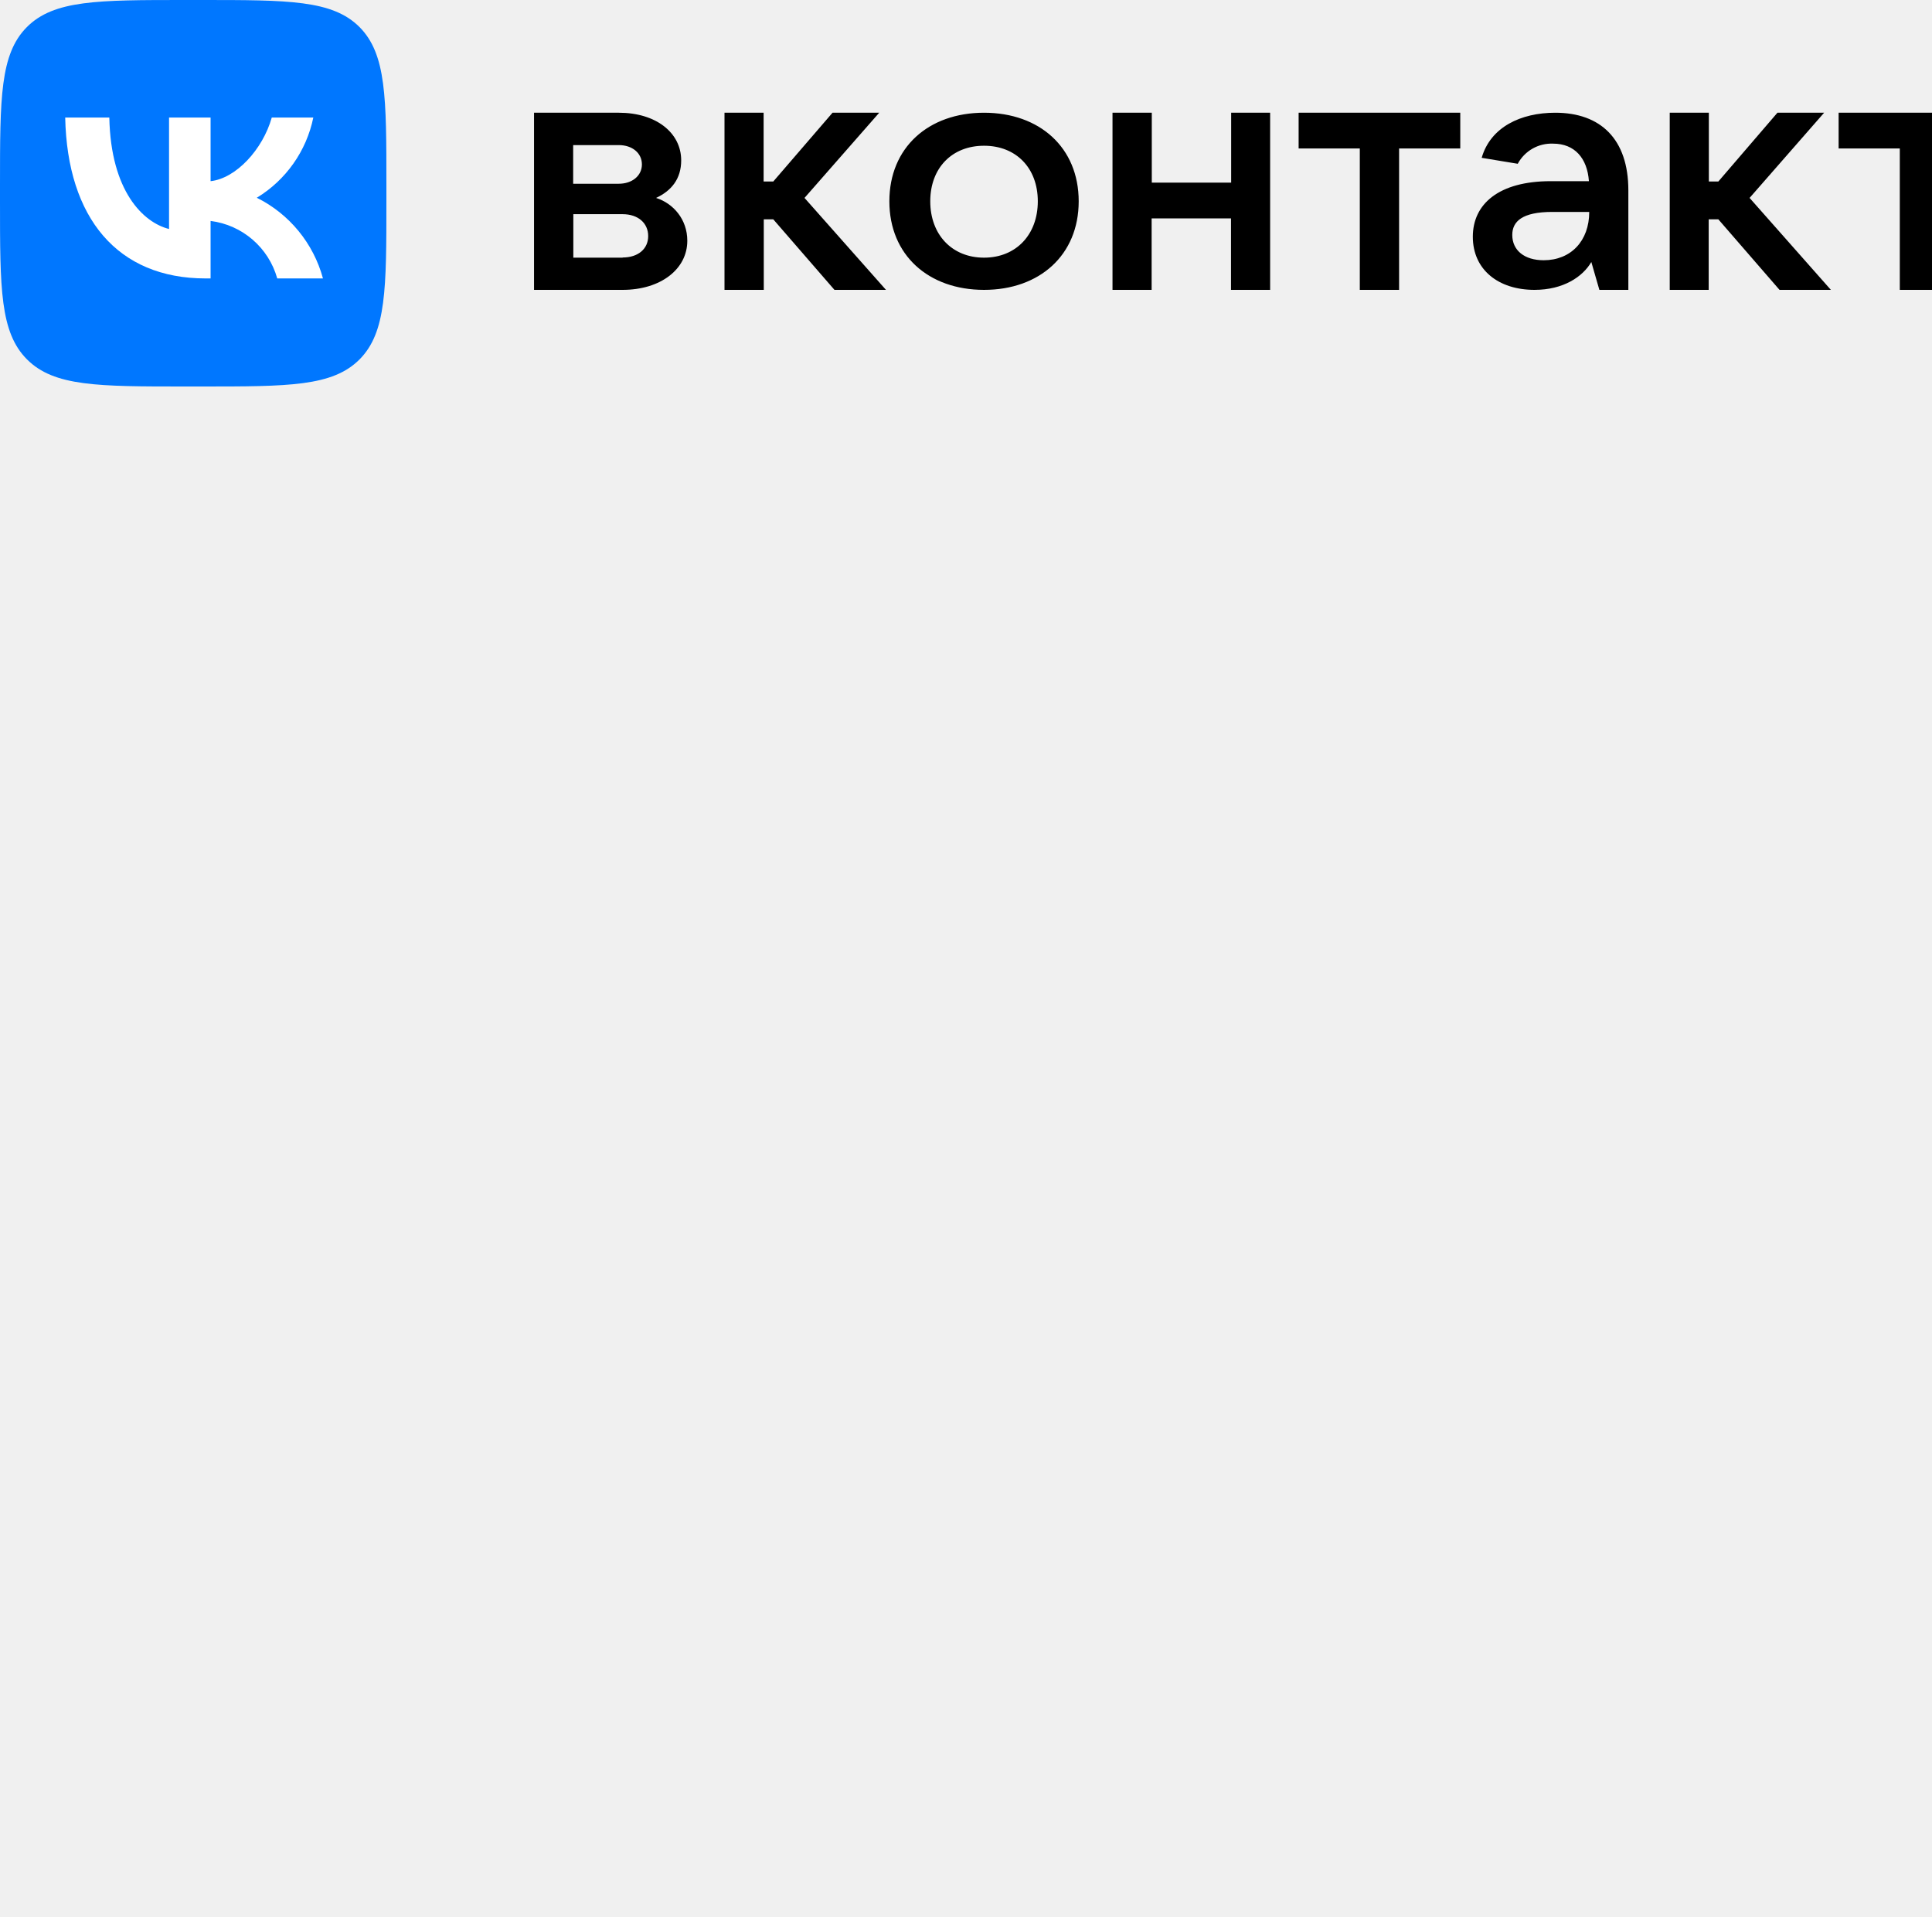
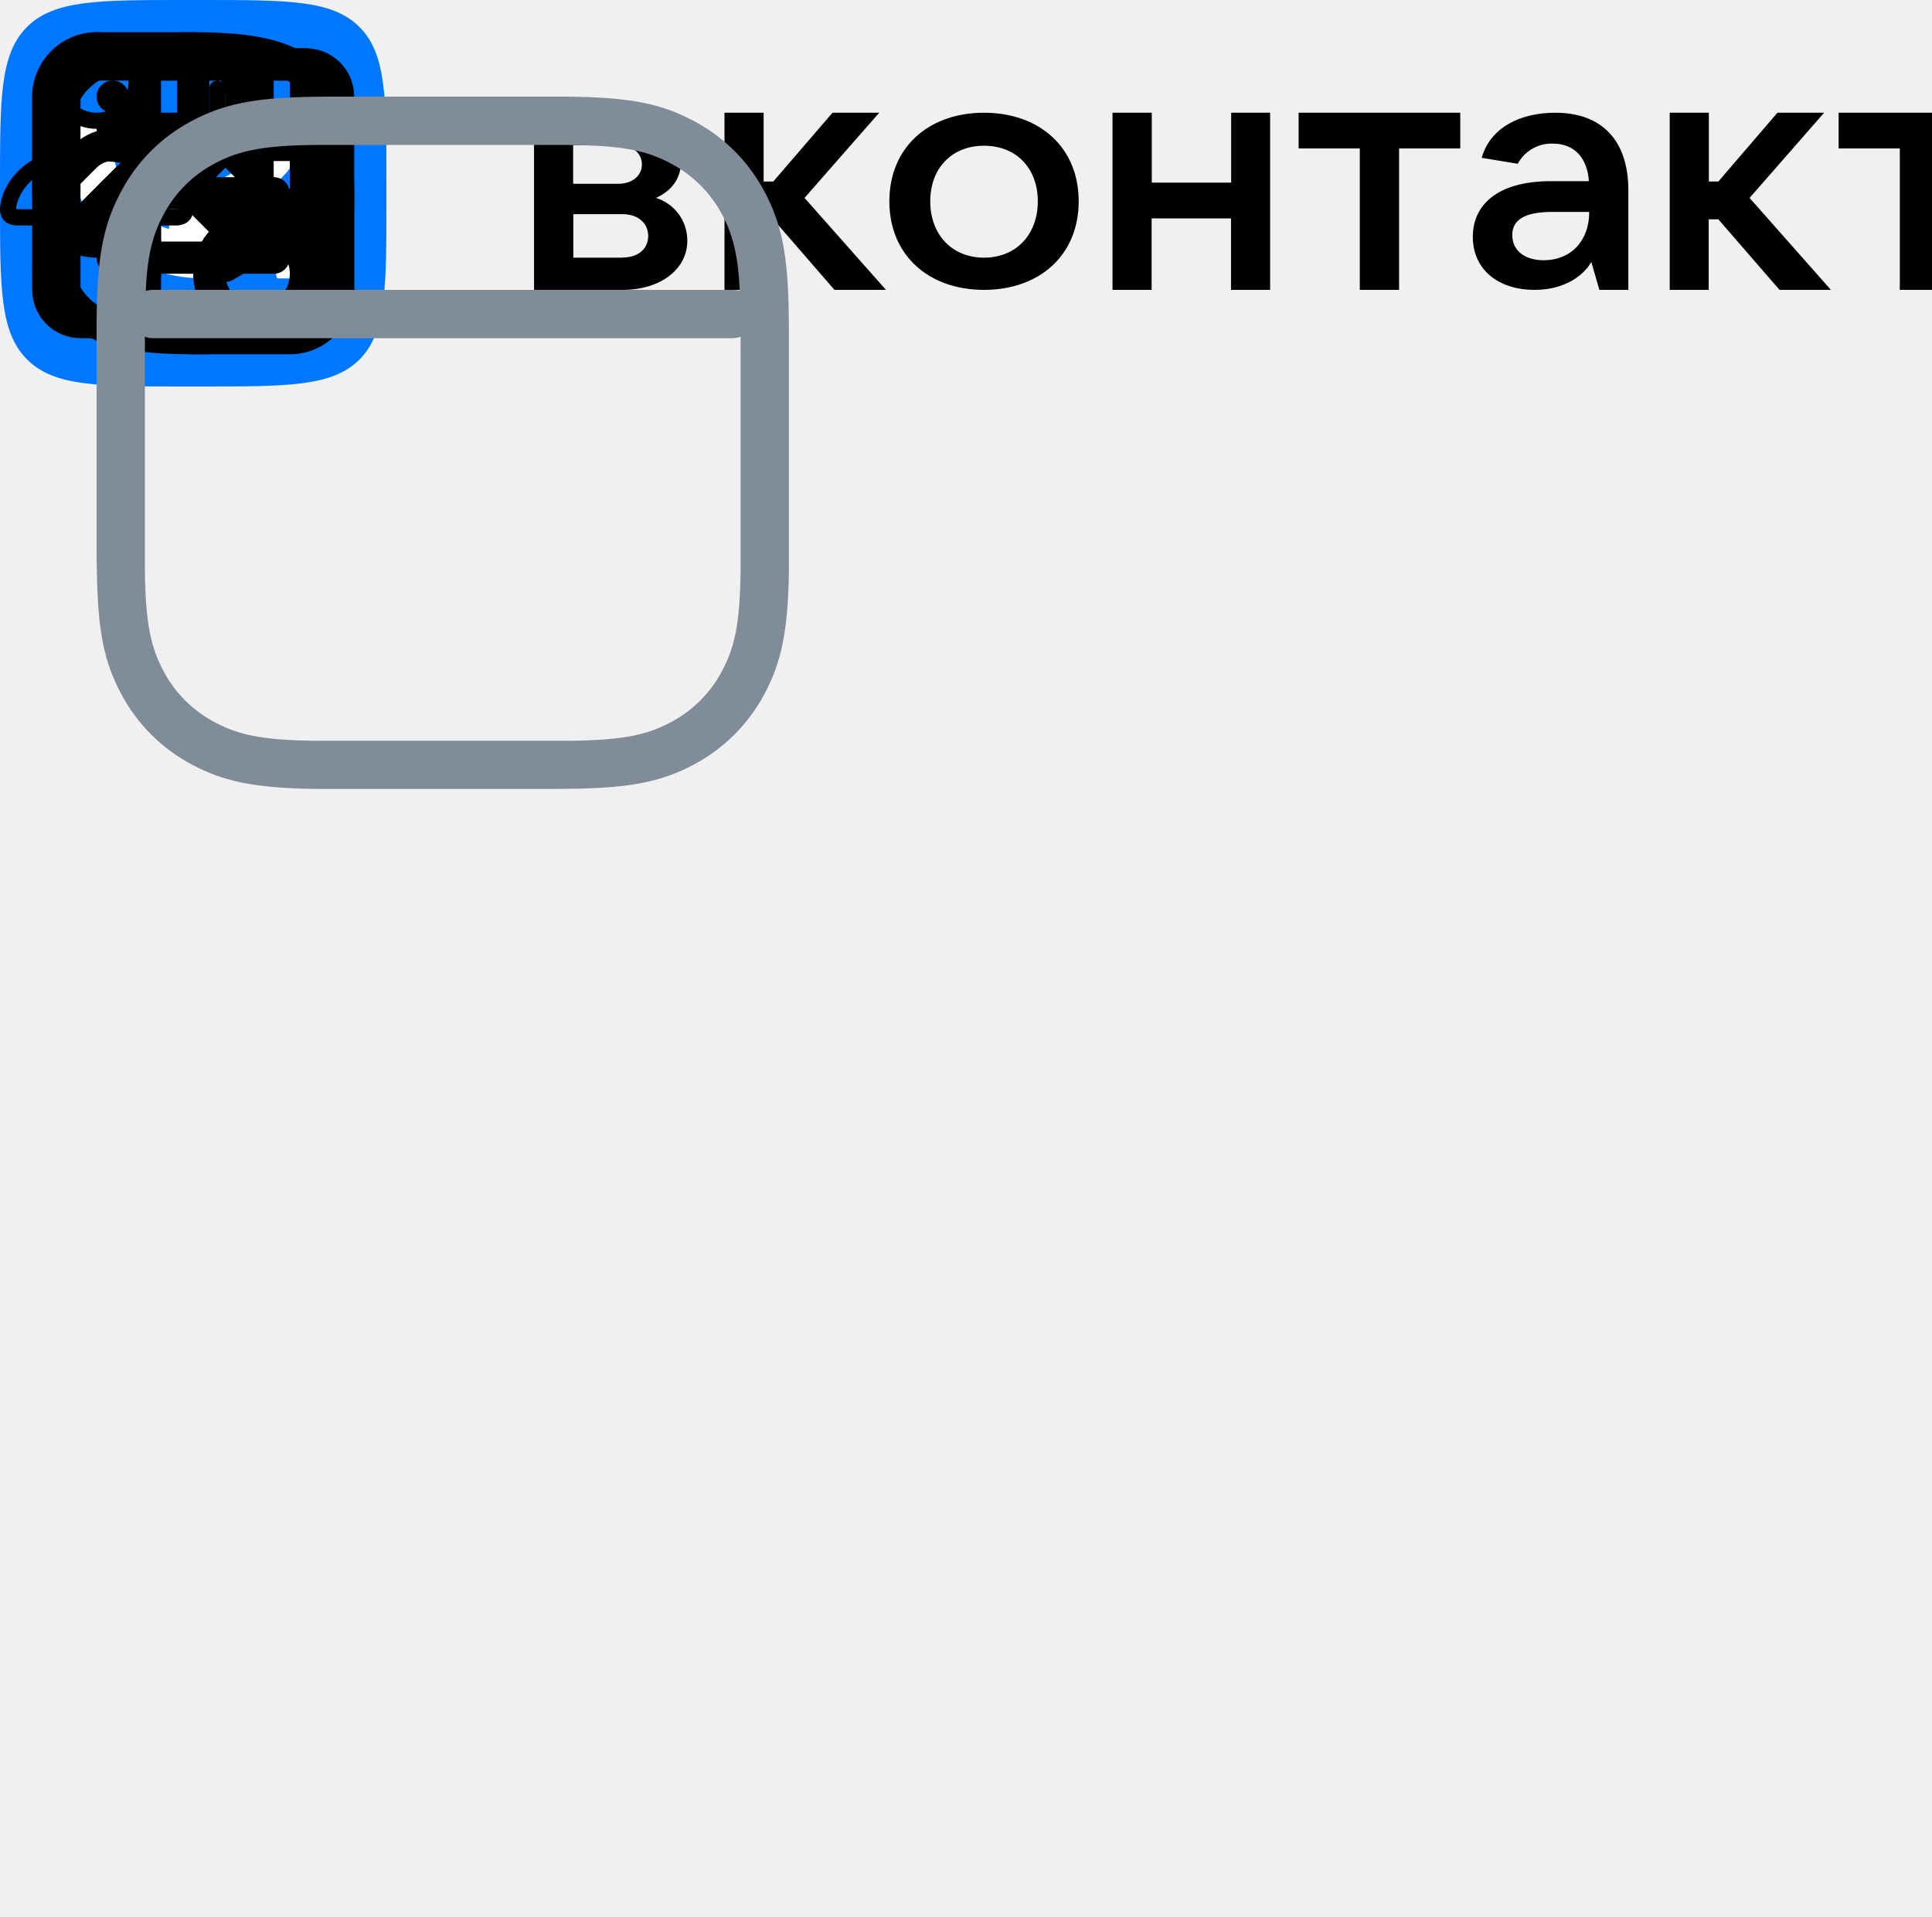
<svg xmlns="http://www.w3.org/2000/svg" width="120" height="119" viewBox="0 0 120 119" fill="none">
  <g id="profile">
    <path clip-rule="evenodd" d="M5.84 15.63a6.97 6.97 0 0 0 8.32 0 8.2 8.2 0 0 0-8.32 0zM4.7 14.57a7 7 0 1 1 10.6 0 9.7 9.7 0 0 0-10.6 0zM10 1.5a8.5 8.5 0 1 0 0 17 8.5 8.5 0 0 0 0-17zm-1.5 7a1.5 1.5 0 1 0 3 0 1.5 1.5 0 0 0-3 0zm1.5-3a3 3 0 1 0 0 6 3 3 0 0 0 0-6z" fill="#487CB7" fill-rule="evenodd">
        </path>
  </g>
  <g id="news">
    <path clip-rule="evenodd" d="M11.84 2H8.16c-.93 0-1.67 0-2.26.05-.62.05-1.15.15-1.63.4a4.15 4.15 0 0 0-1.82 1.82 4.26 4.26 0 0 0-.4 1.63C2 6.5 2 7.23 2 8.16v3.68c0 .93 0 1.67.05 2.26.05.62.15 1.15.4 1.63.4.78 1.04 1.42 1.82 1.82.48.25 1.01.35 1.63.4.6.05 1.33.05 2.26.05h3.68c.93 0 1.67 0 2.26-.05a4.26 4.26 0 0 0 1.63-.4 4.15 4.15 0 0 0 1.82-1.82c.25-.48.35-1.01.4-1.63.05-.6.05-1.33.05-2.26V8.16c0-.93 0-1.67-.05-2.26a4.26 4.26 0 0 0-.4-1.63 4.15 4.15 0 0 0-1.82-1.82 4.26 4.26 0 0 0-1.63-.4C13.5 2 12.77 2 11.84 2zm-6.9 1.79c.25-.12.56-.2 1.08-.25.53-.04 1.2-.04 2.17-.04h3.62c.96 0 1.64 0 2.17.04.52.05.83.13 1.07.25.5.25.9.66 1.16 1.16.12.24.2.55.25 1.07l.02.48H3.52l.02-.48c.05-.52.13-.83.25-1.07.25-.5.66-.9 1.16-1.16zM3.5 8v3.81c0 .96 0 1.64.04 2.17.05.52.13.83.25 1.07.25.5.66.9 1.16 1.16.24.12.55.2 1.07.25.53.04 1.2.04 2.17.04h3.62c.96 0 1.64 0 2.17-.04a2.8 2.8 0 0 0 1.07-.25c.5-.25.9-.66 1.16-1.16.12-.24.2-.55.25-1.07.04-.53.04-1.2.04-2.17V8z" fill="#487CB7" fill-rule="evenodd" />
  </g>
  <g id="messenger">
    <path id="message_outline_20__Shape" opacity=".4" d="M0 0h20v20H0z" />
    <path d="M6.83 15.75c.2-.23.53-.31.82-.2.81.3 1.7.45 2.6.45 3.77 0 6.75-2.7 6.75-6s-2.98-6-6.75-6S3.5 6.7 3.5 10c0 1.21.4 2.37 1.14 3.35.1.14.16.31.15.49-.04.76-.4 1.78-1.08 3.13 1.48-.11 2.5-.53 3.12-1.22ZM3.24 18.5a1.2 1.2 0 0 1-1.1-1.77A10.77 10.77 0 0 0 3.26 14 7 7 0 0 1 2 10c0-4.17 3.68-7.5 8.25-7.5S18.5 5.83 18.5 10s-3.68 7.5-8.25 7.5c-.92 0-1.81-.13-2.66-.4-1 .89-2.46 1.34-4.35 1.4Z" id="message_outline_20__Icon-Color" fill="#487CB7" fill-rule="nonzero" />
  </g>
  <g id="calls">
    <path opacity=".1" d="M0 0h20v20H0z" />
    <path d="m7.78 2.7.7.83a4.13 4.13 0 0 1-.3 5.58l-.3.3c.23.38.64.88 1.23 1.48.53.53.99.9 1.35 1.14l.13.09.3-.3a4.14 4.14 0 0 1 5.58-.3l.83.7a3.45 3.45 0 0 1 .34 4.9c-.6.69-1.43 1.15-2.29 1.28l-.5.06c-3 .3-6.04-1.16-9.1-4.21-3.05-3.06-4.5-6.1-4.22-9.03l.06-.51a3.83 3.83 0 0 1 1.3-2.36l.17-.13a3.44 3.44 0 0 1 4.72.48Zm-3.91.79a2.38 2.38 0 0 0-.81 1.58c-.35 2.55.9 5.25 3.76 8.12 2.86 2.86 5.56 4.1 8.12 3.75.6-.05 1.17-.35 1.57-.8.72-.85.64-2.09-.18-2.77l-.83-.7-.14-.12a2.64 2.64 0 0 0-3.41.33l-.6.6-.09.07a.9.9 0 0 1-.86.14 7.26 7.26 0 0 1-2.35-1.74A7.23 7.23 0 0 1 6.31 9.6a.9.9 0 0 1 .21-.95l.6-.6.13-.13c.86-1 .9-2.44.08-3.42l-.7-.83-.11-.13c-.7-.7-1.85-.73-2.65-.05Z" id="phone_outline_20__Icon-Color" fill="#487CB7" fill-rule="nonzero" />
  </g>
  <g id="friends">
    <g fill="#487CB7">
      <g clip-rule="evenodd" fill-rule="evenodd">
        <path d="M6.25 3.5a3 3 0 1 0 0 6 3 3 0 0 0 0-6zm-1.5 3a1.5 1.5 0 1 0 3 0 1.5 1.5 0 0 0-3 0zm-2.06 5.07c.96-.55 2.22-.82 3.56-.82s2.6.27 3.56.82c.98.56 1.69 1.47 1.69 2.68 0 .7-.28 1.3-.78 1.71-.48.39-1.1.54-1.72.54H3.5c-.61 0-1.24-.15-1.72-.54-.5-.4-.78-1-.78-1.71 0-1.21.71-2.12 1.69-2.68zm.75 1.3c-.65.37-.94.84-.94 1.38 0 .3.1.44.22.54.14.11.4.21.78.21H9c.39 0 .64-.1.78-.21.12-.1.22-.25.22-.54 0-.54-.29-1-.94-1.38-.66-.39-1.65-.62-2.81-.62s-2.15.23-2.81.62zM13.75 3.5a3 3 0 1 0 0 6 3 3 0 0 0 0-6zm-1.5 3a1.5 1.5 0 1 0 3 0 1.5 1.5 0 0 0-3 0z" />
      </g>
      <path d="M13.75 12.25c-.23 0-.45.01-.68.03a.75.75 0 1 1-.14-1.49c.27-.03.54-.04.82-.04 1.34 0 2.6.27 3.56.82.98.56 1.69 1.47 1.69 2.68 0 .7-.28 1.3-.78 1.71-.48.39-1.1.54-1.72.54h-3a.75.75 0 0 1 0-1.5h3c.39 0 .64-.1.78-.21.12-.1.22-.25.22-.54 0-.54-.29-1-.94-1.38a5.77 5.77 0 0 0-2.81-.62z" />
    </g>
  </g>
  <g id="communities">
    <path clip-rule="evenodd" d="M10 7.75a1.25 1.25 0 1 1 0-2.5 1.25 1.25 0 0 1 0 2.5zM7.25 6.5a2.75 2.75 0 1 1 5.5 0 2.75 2.75 0 0 1-5.5 0zm-.5 7.25c0-.42.23-.83.8-1.17A4.81 4.81 0 0 1 10 12c1.03 0 1.88.23 2.45.58.57.34.8.75.8 1.17 0 .3-.1.44-.22.54-.14.11-.4.21-.78.21h-4.5c-.39 0-.64-.1-.78-.21-.12-.1-.22-.25-.22-.54zM10 10.5c-1.22 0-2.37.27-3.23.8-.88.53-1.52 1.37-1.52 2.45 0 .7.28 1.3.78 1.71.48.39 1.1.54 1.72.54h4.5c.61 0 1.24-.15 1.72-.54.5-.4.78-1 .78-1.71 0-1.08-.64-1.92-1.52-2.45-.86-.53-2-.8-3.23-.8zm4-5.59c.06-.4.44-.7.85-.64a2.5 2.5 0 0 1-.35 4.98.75.75 0 0 1 0-1.5 1 1 0 0 0 .14-1.99.75.75 0 0 1-.63-.85zM15.76 10a.75.75 0 0 0 0 1.5c1.16 0 1.75.67 1.75 1.25 0 .22-.07.41-.19.55-.1.12-.24.2-.46.2a.75.75 0 0 0 0 1.5c1.43 0 2.15-1.21 2.15-2.25 0-1.71-1.6-2.75-3.25-2.75zM5 10.75a.75.75 0 0 0-.75-.75C2.61 10 1 11.04 1 12.75 1 13.79 1.72 15 3.15 15a.75.75 0 0 0 0-1.5.57.57 0 0 1-.47-.2.86.86 0 0 1-.18-.55c0-.58.6-1.25 1.75-1.25.41 0 .75-.34.75-.75zm.14-6.47a.75.75 0 0 1 .22 1.48 1 1 0 0 0 .14 1.99.75.75 0 1 1 0 1.5 2.5 2.5 0 0 1-.36-4.97z" fill="#487CB7" fill-rule="evenodd" />
  </g>
  <g id="photos">
    <path clip-rule="evenodd" d="M6.84 16.44c.76.06 1.74.06 3.16.06 1.42 0 2.4 0 3.16-.06a3.75 3.75 0 0 0 1.43-.32 3.5 3.5 0 0 0 1.53-1.53c.15-.29.26-.69.32-1.43l.03-.63-1.3-1.3c-.3-.3-.5-.5-.67-.64a.86.86 0 0 0-.27-.18.75.75 0 0 0-.46 0 .86.86 0 0 0-.27.18c-.16.13-.36.33-.67.64l-2.3 2.3a.75.75 0 0 1-1.06 0l-.3-.3c-.3-.3-.5-.5-.67-.64a.86.86 0 0 0-.27-.18.75.75 0 0 0-.46 0 .86.86 0 0 0-.27.18c-.16.13-.36.33-.67.64L4.56 15.5c.25.24.53.45.85.6.29.16.69.27 1.43.33zm9.39-6.27.27.27V10c0-1.42 0-2.4-.06-3.16a3.75 3.75 0 0 0-.32-1.43 3.5 3.5 0 0 0-1.53-1.53 3.75 3.75 0 0 0-1.43-.32A43.2 43.2 0 0 0 10 3.5c-1.42 0-2.4 0-3.16.06-.74.06-1.14.17-1.43.32a3.5 3.5 0 0 0-1.53 1.53c-.15.29-.26.69-.32 1.43A43.2 43.2 0 0 0 3.5 10c0 1.42 0 2.4.06 3.16.04.47.1.8.17 1.05l2.04-2.04.02-.02c.28-.28.52-.52.74-.7.23-.2.47-.37.77-.47.46-.15.94-.15 1.4 0 .3.1.54.27.77.46.16.14.34.3.53.5l1.77-1.77.02-.02c.28-.28.52-.52.74-.7.23-.2.47-.37.77-.47.46-.15.94-.15 1.4 0 .3.1.54.27.77.46.22.19.46.43.74.7zM2.54 4.73C2 5.8 2 7.2 2 10c0 2.8 0 4.2.54 5.27a5 5 0 0 0 2.19 2.19C5.8 18 7.2 18 10 18c2.8 0 4.2 0 5.27-.54a5 5 0 0 0 2.19-2.19C18 14.2 18 12.8 18 10c0-2.8 0-4.2-.55-5.27a5 5 0 0 0-2.18-2.19C14.2 2 12.8 2 10 2c-2.8 0-4.2 0-5.27.54a5 5 0 0 0-2.19 2.19zM7.25 6a1.25 1.25 0 1 0 0 2.5 1.25 1.25 0 0 0 0-2.5z" fill="#487CB7" fill-rule="evenodd" />
  </g>
  <g id="music">
    <path fill="#487CB7" d="M5.5 11a.75.75 0 0 1 .75.75v1a.75.75 0 0 1-.75.75.75.75 0 0 1-.75-.75v-1A.75.75 0 0 1 5.5 11Zm3.75-.25a.75.75 0 0 0-1.5 0v2.75a.75.75 0 0 0 1.5 0v-2.75ZM14.5 10a.75.75 0 0 1 .75.76v2.8a.75.75 0 0 1-1.5-.01v-2.8a.75.75 0 0 1 .75-.75Zm-2.25-.74a.75.75 0 0 0-1.5 0v4.5a.75.75 0 0 0 1.5 0v-4.5Z" />
    <path fill="#487CB7" fill-rule="evenodd" d="M7.92 2c-.88 0-1.6 0-2.17.05a4.1 4.1 0 0 0-1.57.39 4 4 0 0 0-1.74 1.74 4.1 4.1 0 0 0-.4 1.57C2 6.33 2 7.04 2 7.92v4.16c0 .88 0 1.6.05 2.17.04.58.15 1.1.39 1.57a4 4 0 0 0 1.74 1.74c.48.24.99.35 1.57.4.58.04 1.29.04 2.17.04h4.16c.88 0 1.6 0 2.17-.05a4.1 4.1 0 0 0 1.57-.39 4 4 0 0 0 1.74-1.74c.24-.47.35-.99.4-1.57.04-.58.04-1.29.04-2.17V7.92c0-.88 0-1.6-.05-2.17a4.1 4.1 0 0 0-.39-1.57 4 4 0 0 0-1.74-1.74 4.1 4.1 0 0 0-1.57-.4C13.67 2 12.96 2 12.08 2H7.92ZM4.87 3.77c.22-.11.51-.19 1-.23.51-.04 1.16-.04 2.08-.04h4.1c.92 0 1.57 0 2.07.04.5.04.8.12 1.02.23a2.5 2.5 0 0 1 1.09 1.1c.11.22.19.51.23 1 .03.42.04.93.04 1.6-.38-.28-.85-.6-1.35-.9-1.04-.65-2.4-1.32-3.65-1.32-1.43 0-2.53.64-3.54 1.23l-.42.25A8.5 8.5 0 0 1 3.5 7.99v-.04c0-.92 0-1.57.04-2.07.04-.5.12-.8.23-1.01a2.5 2.5 0 0 1 1.1-1.1ZM3.5 9.5v2.55c0 .92 0 1.57.04 2.07.04.5.12.8.23 1.02a2.5 2.5 0 0 0 1.1 1.09c.22.11.51.19 1 .23.51.04 1.16.04 2.08.04h4.1c.92 0 1.57 0 2.07-.04.5-.04.8-.12 1.02-.23a2.5 2.5 0 0 0 1.09-1.1c.11-.22.19-.51.23-1 .04-.51.04-1.16.04-2.08V9.36a30.58 30.58 0 0 1-.17-.13c-.43-.33-1.14-.88-1.96-1.39a6.19 6.19 0 0 0-2.87-1.09c-1 0-1.73.42-2.77 1.02a70.79 70.79 0 0 1-.45.26A9.97 9.97 0 0 1 3.5 9.5Z" clip-rule="evenodd" />
  </g>
  <g id="video">
    <path fill-rule="evenodd" d="M10.37 2h1.31c.95 0 1.71 0 2.33.05.63.05 1.17.16 1.67.41a4.25 4.25 0 0 1 1.86 1.86c.25.5.36 1.04.4 1.67.06.61.06 1.37.06 2.33v3.36c0 .96 0 1.72-.05 2.33a4.39 4.39 0 0 1-.41 1.67 4.25 4.25 0 0 1-1.86 1.86c-.5.25-1.04.36-1.67.41-.62.05-1.38.05-2.33.05H8.32c-.96 0-1.72 0-2.33-.05a4.39 4.39 0 0 1-1.67-.41 4.25 4.25 0 0 1-1.86-1.86 4.39 4.39 0 0 1-.41-1.67C2 13.4 2 12.63 2 11.68V8.32c0-.96 0-1.72.05-2.33.05-.63.16-1.17.41-1.67a4.25 4.25 0 0 1 1.86-1.86c.5-.25 1.04-.36 1.67-.41C6.6 2 7.36 2 8.32 2h2.05ZM5 3.8c.23-.12.51-.2.96-.24a4.24 4.24 0 0 0-.8 1.51C5 5.65 5 6.33 5 7.37v5.7c0 .63 0 1.04.06 1.4a4.25 4.25 0 0 0 .9 1.97A2.67 2.67 0 0 1 5 16.2 2.75 2.75 0 0 1 3.8 15a2.92 2.92 0 0 1-.26-1.11c-.04-.55-.04-1.25-.04-2.24v-3.3c0-1 0-1.7.04-2.24.05-.54.13-.86.26-1.1A2.75 2.75 0 0 1 5 3.8ZM8.8 16.46c.21.04.48.04 1.21.04h1.65c1 0 1.7 0 2.24-.05a2.9 2.9 0 0 0 1.1-.25A2.75 2.75 0 0 0 16.2 15c.13-.25.21-.57.26-1.11.04-.55.04-1.25.04-2.24v-3.3c0-1 0-1.7-.04-2.24a2.9 2.9 0 0 0-.26-1.1A2.75 2.75 0 0 0 15 3.8a2.94 2.94 0 0 0-1.11-.26c-.55-.04-1.25-.04-2.24-.04H10.5c-1.22 0-1.66 0-2.01.1A2.75 2.75 0 0 0 6.6 5.5c-.1.35-.11.8-.11 2.01V13c0 .73 0 1 .04 1.21a2.75 2.75 0 0 0 2.25 2.25Zm2.75-9.33.03.02 1.84 1.09.03.01c.3.18.57.34.78.49.2.15.44.35.57.65.17.39.17.83 0 1.22-.13.3-.37.5-.57.65-.2.15-.48.3-.78.49l-.03.01-1.84 1.09-.03.02c-.3.17-.57.33-.8.44-.23.1-.53.22-.86.18a1.54 1.54 0 0 1-1.1-.63 1.6 1.6 0 0 1-.26-.82c-.02-.25-.02-.57-.02-.92V8.88c0-.36 0-.67.02-.92.03-.25.08-.55.27-.82a1.54 1.54 0 0 1 1.09-.63c.33-.04.63.07.86.18.23.1.5.27.8.44ZM10 7.9a.12.12 0 0 0-.05.03.93.93 0 0 0-.02.16c-.02.18-.02.44-.02.83v2.18c0 .4 0 .65.02.83a.86.86 0 0 0 .02.16.11.11 0 0 0 .05.03.9.9 0 0 0 .11-.05c.16-.07.37-.2.71-.4l1.85-1.08.7-.43a.9.9 0 0 0 .1-.1.18.18 0 0 0 0-.1.9.9 0 0 0-.1-.1 10.2 10.2 0 0 0-.7-.43l-1.85-1.09-.7-.4A1.04 1.04 0 0 0 10 7.9Z" clip-rule="evenodd" fill="#487CB7" />
  </g>
  <g id="clips">
    <path fill="#487CB7" fill-rule="evenodd" d="M7.2 1.5a.85.85 0 0 1 .9.8l.25 3.8a.85.85 0 0 1-1.7.1L6.4 2.4a.85.85 0 0 1 .8-.9Zm5.89.18a.85.85 0 0 1 .58 1.06l-1.35 4.65a.85.85 0 0 1-1.64-.48l1.35-4.65a.85.85 0 0 1 1.06-.58Zm.59 7.08a.75.75 0 0 1 1.05-.08 5.14 5.14 0 0 1 1.77 4.07c0 2.68-2.3 5.75-6.5 5.75-3.12 0-6.5-2.22-6.5-5.75 0-.68.21-1.59.77-2.35C4.85 9.6 5.8 9 7.14 9c.39 0 1.9.13 2.79 1.91a.75.75 0 1 1-1.35.68c-.53-1.08-1.35-1.09-1.44-1.09-.83 0-1.34.35-1.66.79A2.62 2.62 0 0 0 5 12.75C5 15.18 7.4 17 10 17c3.36 0 5-2.4 5-4.25 0-.95-.22-2.06-1.24-2.93a.75.75 0 0 1-.08-1.06Z" clip-rule="evenodd" />
  </g>
  <g id="games">
    <path clip-rule="evenodd" d="M11.5 4h-3c-2.32 0-4.25.43-5.58 1.76S1.02 9.15 1 12c0 .8.05 1.99.46 3 .2.5.5 1.01.98 1.4.48.39 1.09.61 1.81.61.8 0 1.37-.33 1.81-.77.31-.31.58-.72.8-1.07l.17-.24c.28-.42.55-.76.91-1 .35-.24.82-.42 1.56-.42h1c.74 0 1.21.18 1.56.42.36.24.63.58.91 1l.16.24c.23.35.5.76.8 1.07.45.44 1.02.77 1.82.77a2.8 2.8 0 0 0 1.81-.61c.47-.39.78-.9.98-1.4.4-1.01.47-2.2.46-3-.02-2.84-.6-4.9-1.92-6.23C15.75 4.43 13.82 4 11.5 4zm-1 8h-1c-1.01 0-1.79.26-2.4.68-.6.4-1 .94-1.31 1.4l-.23.34c-.21.32-.37.56-.57.76a.95.95 0 0 1-.74.32c-.4 0-.67-.12-.87-.28a1.9 1.9 0 0 1-.53-.79 6.82 6.82 0 0 1-.35-2.42c.02-2.71.57-4.28 1.48-5.19.91-.9 2.34-1.32 4.52-1.32h3c2.18 0 3.61.42 4.52 1.32.9.91 1.46 2.48 1.48 5.19 0 .75-.06 1.7-.35 2.42a1.9 1.9 0 0 1-.53.8c-.2.15-.47.27-.87.27a.95.95 0 0 1-.74-.32c-.2-.2-.36-.44-.57-.76l-.23-.34c-.3-.46-.7-1-1.3-1.4A4.13 4.13 0 0 0 10.5 12zM7.25 7.5a.75.75 0 0 0-1.5 0v.75H5a.75.75 0 0 0 0 1.5h.75v.75a.75.75 0 0 0 1.5 0v-.75H8a.75.75 0 0 0 0-1.5h-.75zm5.25.75a.75.75 0 0 0 0 1.5h2a.75.75 0 0 0 0-1.5z" fill="#487CB7" fill-rule="evenodd" />
  </g>
  <g id="stickers">
    <path d="M10 1.5a8.5 8.5 0 1 1 0 17 8.5 8.5 0 0 1 0-17ZM10 3a7 7 0 1 0 0 14 7 7 0 0 0 0-14Zm3.07 9.06c.3.28.3.76.02 1.06a4.06 4.06 0 0 1-.85.65 4.36 4.36 0 0 1-2.24.63 4.36 4.36 0 0 1-2.24-.63 4.06 4.06 0 0 1-.85-.65.75.75 0 0 1 1-1.11l.2.18a3.16 3.16 0 0 0 1.89.71 2.88 2.88 0 0 0 1.9-.71l.1-.1a.75.75 0 0 1 1.07-.03ZM7.62 7.25a1.13 1.13 0 1 1 0 2.25 1.13 1.13 0 0 1 0-2.25Zm4.75 0a1.13 1.13 0 1 1 0 2.25 1.13 1.13 0 0 1 0-2.25Z" fill="#487CB7" />
  </g>
  <g id="market">
    <path clip-rule="evenodd" d="M7.25 5.75a2.75 2.75 0 0 1 5.5 0V6h-5.5zM5.75 6v-.25a4.25 4.25 0 0 1 8.5 0V6c1.01.02 1.62.08 2.11.33a3 3 0 0 1 1.31 1.3c.33.65.33 1.49.33 3.17v.5c0 2.52 0 3.78-.49 4.74a4.5 4.5 0 0 1-1.97 1.97c-.96.49-2.22.49-4.74.49H9.2c-2.52 0-3.78 0-4.74-.49a4.5 4.5 0 0 1-1.97-1.97C2 15.08 2 13.82 2 11.3v-.5c0-1.68 0-2.52.33-3.16a3 3 0 0 1 1.3-1.31c.5-.25 1.1-.31 2.12-.33zm-.8 1.54c.43-.04.99-.04 1.85-.04h6.4c.86 0 1.42 0 1.85.04.4.03.56.09.63.12.28.15.51.38.66.66.03.07.1.22.12.63.04.43.04.99.04 1.85v.5c0 1.28 0 2.16-.06 2.83-.05.66-.15 1-.27 1.23a3 3 0 0 1-1.3 1.31c-.24.12-.58.22-1.24.27-.67.06-1.55.06-2.83.06H9.2c-1.28 0-2.16 0-2.83-.06-.66-.05-1-.15-1.23-.27a3 3 0 0 1-1.31-1.3 3.24 3.24 0 0 1-.27-1.24c-.06-.67-.06-1.55-.06-2.83v-.5c0-.86 0-1.42.04-1.85.03-.4.09-.56.12-.63.15-.28.38-.51.66-.66.07-.03.22-.1.63-.12zm.8 2.33a.87.87 0 1 1 1.75 0 .87.87 0 0 1-1.75 0zM13.38 9a.88.88 0 1 0 0 1.75.88.88 0 0 0 0-1.75z" fill="#487CB7" fill-rule="evenodd">
        </path>
  </g>
  <g id="logo">
    <g clip-path="url(#new_logo_vk_with_text__a)">
      <g clip-path="url(#new_logo_vk_with_text__b)">
        <path fill-rule="evenodd" clip-rule="evenodd" d="M67 12.5c0 3.34-2.43 5.5-5.88 5.5-3.45 0-5.88-2.16-5.88-5.5S57.67 7 61.12 7C64.57 7 67 9.16 67 12.5Zm-9.22 0c0 2.07 1.35 3.5 3.34 3.5s3.34-1.43 3.34-3.5-1.35-3.45-3.34-3.45-3.34 1.38-3.34 3.45Zm-17.03-.21c.95-.44 1.56-1.18 1.56-2.33 0-1.73-1.58-2.96-3.87-2.96h-5.27v11h5.5c2.37 0 4.02-1.29 4.02-3.05 0-1.33-.87-2.32-1.94-2.66ZM35.6 9.01h2.83c.85 0 1.44.5 1.44 1.2s-.6 1.2-1.44 1.2h-2.83V9ZM38.67 16h-3.06V13.3h3.06c.96 0 1.59.55 1.59 1.36 0 .8-.63 1.33-1.59 1.33ZM51.84 18h3.19l-5.06-5.71L54.61 7h-2.9l-3.68 4.27h-.6V7H45v11h2.44v-4.38h.59l3.8 4.38ZM76.47 7v4.34h-4.93V7H69.1v11h2.43v-4.44h4.93V18h2.43V7h-2.43ZM86.9 18h-2.44V9.22h-3.8V7H90.7v2.22h-3.8V18Zm9.7-11c-2.14 0-4.02.89-4.57 2.8l2.24.37a2.38 2.38 0 0 1 2.2-1.25c1.33 0 2.12.9 2.22 2.33h-2.37c-3.23 0-4.84 1.42-4.84 3.45 0 2.05 1.59 3.3 3.83 3.3 1.8 0 3-.82 3.53-1.73l.5 1.73h1.8v-6.18c0-3.19-1.73-4.82-4.54-4.82Zm-.72 9.16c-1.19 0-1.95-.61-1.95-1.57 0-.84.62-1.43 2.48-1.43h2.3c0 1.8-1.14 3-2.83 3ZM113.73 18h-3.2l-3.8-4.38h-.6V18h-2.42V7h2.43v4.27h.59L110.4 7h2.9l-4.63 5.29 5.05 5.71Zm4.27 0h2.44V9.22h3.8V7H114.2v2.22h3.8V18Zm12.3-11c3.33 0 5.7 2.2 5.7 5.37 0 .3-.02.55-.04.79h-8.84c.23 1.69 1.46 2.83 3.32 2.83 1.29 0 2.3-.55 2.83-1.33l2.29.38c-.83 2.1-2.98 2.96-5.27 2.96-3.34 0-5.71-2.18-5.71-5.5s2.37-5.5 5.71-5.5Zm3.06 4.25A3.06 3.06 0 0 0 130.29 9a3 3 0 0 0-3.02 2.25h6.09Z" fill="currentColor" />
        <path d="M11.5 24h1c5.44 0 8.15 0 9.83-1.68C24 20.64 24 17.92 24 12.5v-1.02c0-5.4 0-8.12-1.67-9.8C20.65 0 17.93 0 12.5 0h-1C6.06 0 3.35 0 1.67 1.68 0 3.36 0 6.08 0 11.5v1.02c0 5.4 0 8.12 1.68 9.8C3.36 24 6.08 24 11.5 24Z" fill="#07F" />
        <path d="M12.77 17.29c-5.47 0-8.59-3.75-8.72-9.99h2.74c.09 4.58 2.11 6.52 3.71 6.92V7.3h2.58v3.95c1.58-.17 3.24-1.97 3.8-3.95h2.58a7.62 7.62 0 0 1-3.51 4.98 7.9 7.9 0 0 1 4.11 5.01h-2.84a4.94 4.94 0 0 0-4.14-3.57v3.57h-.31Z" fill="#fff" />
      </g>
    </g>
    <defs>
      <clipPath id="new_logo_vk_with_text__a">
        <path fill="#fff" transform="translate(.001)" d="M0 0h136v24H0z" />
      </clipPath>
      <clipPath id="new_logo_vk_with_text__b">
        <path fill="#fff" transform="translate(0 -12)" d="M0 0h136v48H0z" />
      </clipPath>
    </defs>
  </g>
+   <g id="tab-photos">
+     <path stroke="currentColor" fill="none" stroke-width="2" stroke-linecap="round" stroke-linejoin="round" />
+     <path d="M15 8h.01" stroke="currentColor" fill="none" stroke-width="2" stroke-linecap="round" stroke-linejoin="round" />
+     <path d="M12 3c7.2 0 9 1.8 9 9s-1.8 9 -9 9s-9 -1.8 -9 -9s1.8 -9 9 -9z" stroke="currentColor" fill="none" stroke-width="2" stroke-linecap="round" stroke-linejoin="round" />
+     <path d="M3.5 15.5l4.5 -4.5c.928 -.893 2.072 -.893 3 0l5 5" stroke="currentColor" fill="none" stroke-width="2" stroke-linecap="round" stroke-linejoin="round" />
+     <path d="M14 14l1 -1c.928 -.893 2.072 -.893 3 0l2.5 2.5" stroke="currentColor" fill="none" stroke-width="2" stroke-linecap="round" stroke-linejoin="round" />
+   </g>
+   <g id="tab-clips">
+     <path stroke="currentColor" fill="none" stroke-width="2" stroke-linecap="round" stroke-linejoin="round" />
+     <path d="M9 15h-3a3 3 0 0 1 -3 -3v-6a3 3 0 0 1 3 -3h6a3 3 0 0 1 3 3v3" stroke="currentColor" fill="none" stroke-width="2" stroke-linecap="round" stroke-linejoin="round" />
+     <path d="M9 9m0 3a3 3 0 0 1 3 -3h6a3 3 0 0 1 3 3v6a3 3 0 0 1 -3 3h-6a3 3 0 0 1 -3 -3z" stroke="currentColor" fill="none" stroke-width="2" stroke-linecap="round" stroke-linejoin="round" />
+     <path d="M3 12l2.296 -2.296a2.41 2.41 0 0 1 3.408 0l.296 .296" stroke="currentColor" fill="none" stroke-width="2" stroke-linecap="round" stroke-linejoin="round" />
+     <path d="M14 13.5v3l2.5 -1.5z" stroke="currentColor" fill="none" stroke-width="2" stroke-linecap="round" stroke-linejoin="round" />
+     <path d="M7 6v.01" stroke="currentColor" fill="none" stroke-width="2" stroke-linecap="round" stroke-linejoin="round" />
+   </g>
+   <g id="tab-music">
+     <path stroke="currentColor" fill="none" stroke-width="2" stroke-linecap="round" stroke-linejoin="round" />
+     <path d="M3 17a3 3 0 1 0 6 0a3 3 0 0 0 -6 0" stroke="currentColor" fill="none" stroke-width="2" stroke-linecap="round" stroke-linejoin="round" />
+     <path d="M13 17a3 3 0 1 0 6 0a3 3 0 0 0 -6 0" stroke="currentColor" fill="none" stroke-width="2" stroke-linecap="round" stroke-linejoin="round" />
+     <path d="M9 17v-13h10v13" stroke="currentColor" fill="none" stroke-width="2" stroke-linecap="round" stroke-linejoin="round" />
+     <path d="M9 8h10" stroke="currentColor" fill="none" stroke-width="2" stroke-linecap="round" stroke-linejoin="round" />
+   </g>
+   <g id="tab-articles">
+     <path stroke="currentColor" fill="none" stroke-width="2" stroke-linecap="round" stroke-linejoin="round" />
+     <path d="M3 4m0 2a2 2 0 0 1 2 -2h14a2 2 0 0 1 2 2v12a2 2 0 0 1 -2 2h-14a2 2 0 0 1 -2 -2z" stroke="currentColor" fill="none" stroke-width="2" stroke-linecap="round" stroke-linejoin="round" />
+     <path d="M7 8h10" stroke="currentColor" fill="none" stroke-width="2" stroke-linecap="round" stroke-linejoin="round" />
+     <path d="M7 12h10" stroke="currentColor" fill="none" stroke-width="2" stroke-linecap="round" stroke-linejoin="round" />
+     <path d="M7 16h10" stroke="currentColor" fill="none" stroke-width="2" stroke-linecap="round" stroke-linejoin="round" />
+   </g>
+   <g id="tab-albums">
+     <path stroke="currentColor" fill="none" stroke-width="2" stroke-linecap="round" stroke-linejoin="round" />
+     <path d="M4 4m0 2a2 2 0 0 1 2 -2h12a2 2 0 0 1 2 2v12a2 2 0 0 1 -2 2h-12a2 2 0 0 1 -2 -2z" stroke="currentColor" fill="none" stroke-width="2" stroke-linecap="round" stroke-linejoin="round" />
+     <path d="M12 4v7l2 -2l2 2v-7" stroke="currentColor" fill="none" stroke-width="2" stroke-linecap="round" stroke-linejoin="round" />
+   </g>
+   <g id="arrow-to-down">
+     <path d="M256 294.1L383 167c9.4-9.4 24.6-9.4 33.9 0s9.3 24.6 0 34L273 345c-9.1 9.1-23.7 9.3-33.1.7L95 201.1c-4.7-4.7-7-10.9-7-17s2.3-12.3 7-17c9.4-9.4 24.6-9.4 33.9 0l127.1 127z" stroke="currentColor" fill="currentColor" stroke-width="0" />
+   </g>
+   <g id="add-friends">
+     <path d="M6 8a3 3 0 1 0 0-6 3 3 0 0 0 0 6zm2-3a2 2 0 1 1-4 0 2 2 0 0 1 4 0zm4 8c0 1-1 1-1 1H1s-1 0-1-1 1-4 6-4 6 3 6 4zm-1-.004c-.001-.246-.154-.986-.832-1.664C9.516 10.68 8.289 10 6 10c-2.29 0-3.516.68-4.168 1.332-.678.678-.83 1.418-.832 1.664h10z" stroke="currentColor" fill="currentColor" stroke-width="0" />
+     <path fill-rule="evenodd" d="M13.5 5a.5.5 0 0 1 .5.5V7h1.5a.5.5 0 0 1 0 1H14v1.5a.5.5 0 0 1-1 0V8h-1.5a.5.5 0 0 1 0-1H13V5.5a.5.5 0 0 1 .5-.5z" stroke="currentColor" fill="currentColor" stroke-width="0" />
+   </g>
+   <g id="stub-posts">
+     <g id="newsfeed_outline_56__Icons-56/newsfeed_outline_56" stroke="none" stroke-width="1" fill="none" fill-rule="evenodd">
+       <g id="newsfeed_outline_56__newsfeed_outline_56">
+         <path d="M0 0h56v56H0z" />
+         <path d="M20.32 6H35.1c3.73.03 5.68.37 7.57 1.3l.42.21c1.9 1.01 3.39 2.5 4.4 4.4 1.04 1.96 1.45 3.85 1.5 7.58l.01.83V35.5c-.06 3.73-.47 5.62-1.51 7.58a10.59 10.59 0 0 1-4.4 4.4c-1.96 1.04-3.85 1.45-7.58 1.5l-.83.01H19.5c-3.73-.06-5.62-.47-7.58-1.51a10.59 10.59 0 0 1-4.4-4.4c-1.04-1.96-1.45-3.85-1.5-7.58L6 34.68V19.9c.03-3.73.37-5.68 1.3-7.57l.21-.42c1.01-1.9 2.5-3.39 4.4-4.4 1.96-1.04 3.85-1.45 7.58-1.5l.83-.01ZM46 20.91a1.5 1.5 0 0 1-.5.09h-36a1.5 1.5 0 0 1-.5-.09v14.51c.04 3.3.36 4.76 1.16 6.26a7.59 7.59 0 0 0 3.16 3.16c1.5.8 2.95 1.12 6.26 1.16h15.84c3.3-.04 4.76-.36 6.26-1.16a7.59 7.59 0 0 0 3.16-3.16c.8-1.5 1.12-2.95 1.16-6.26v-.74ZM34.68 9h-15.1c-3.3.04-4.76.36-6.26 1.16a7.59 7.59 0 0 0-3.16 3.16c-.67 1.25-1 2.47-1.11 4.75.14-.05.3-.07.45-.07h36c.16 0 .3.02.45.07-.11-2.28-.44-3.5-1.1-4.75a7.59 7.59 0 0 0-3.17-3.16c-1.6-.86-3.16-1.16-7-1.16Z" id="newsfeed_outline_56__Icon-Color" fill="#818c99" fill-rule="nonzero" />
+       </g>
+     </g>
+   </g>
</svg>
